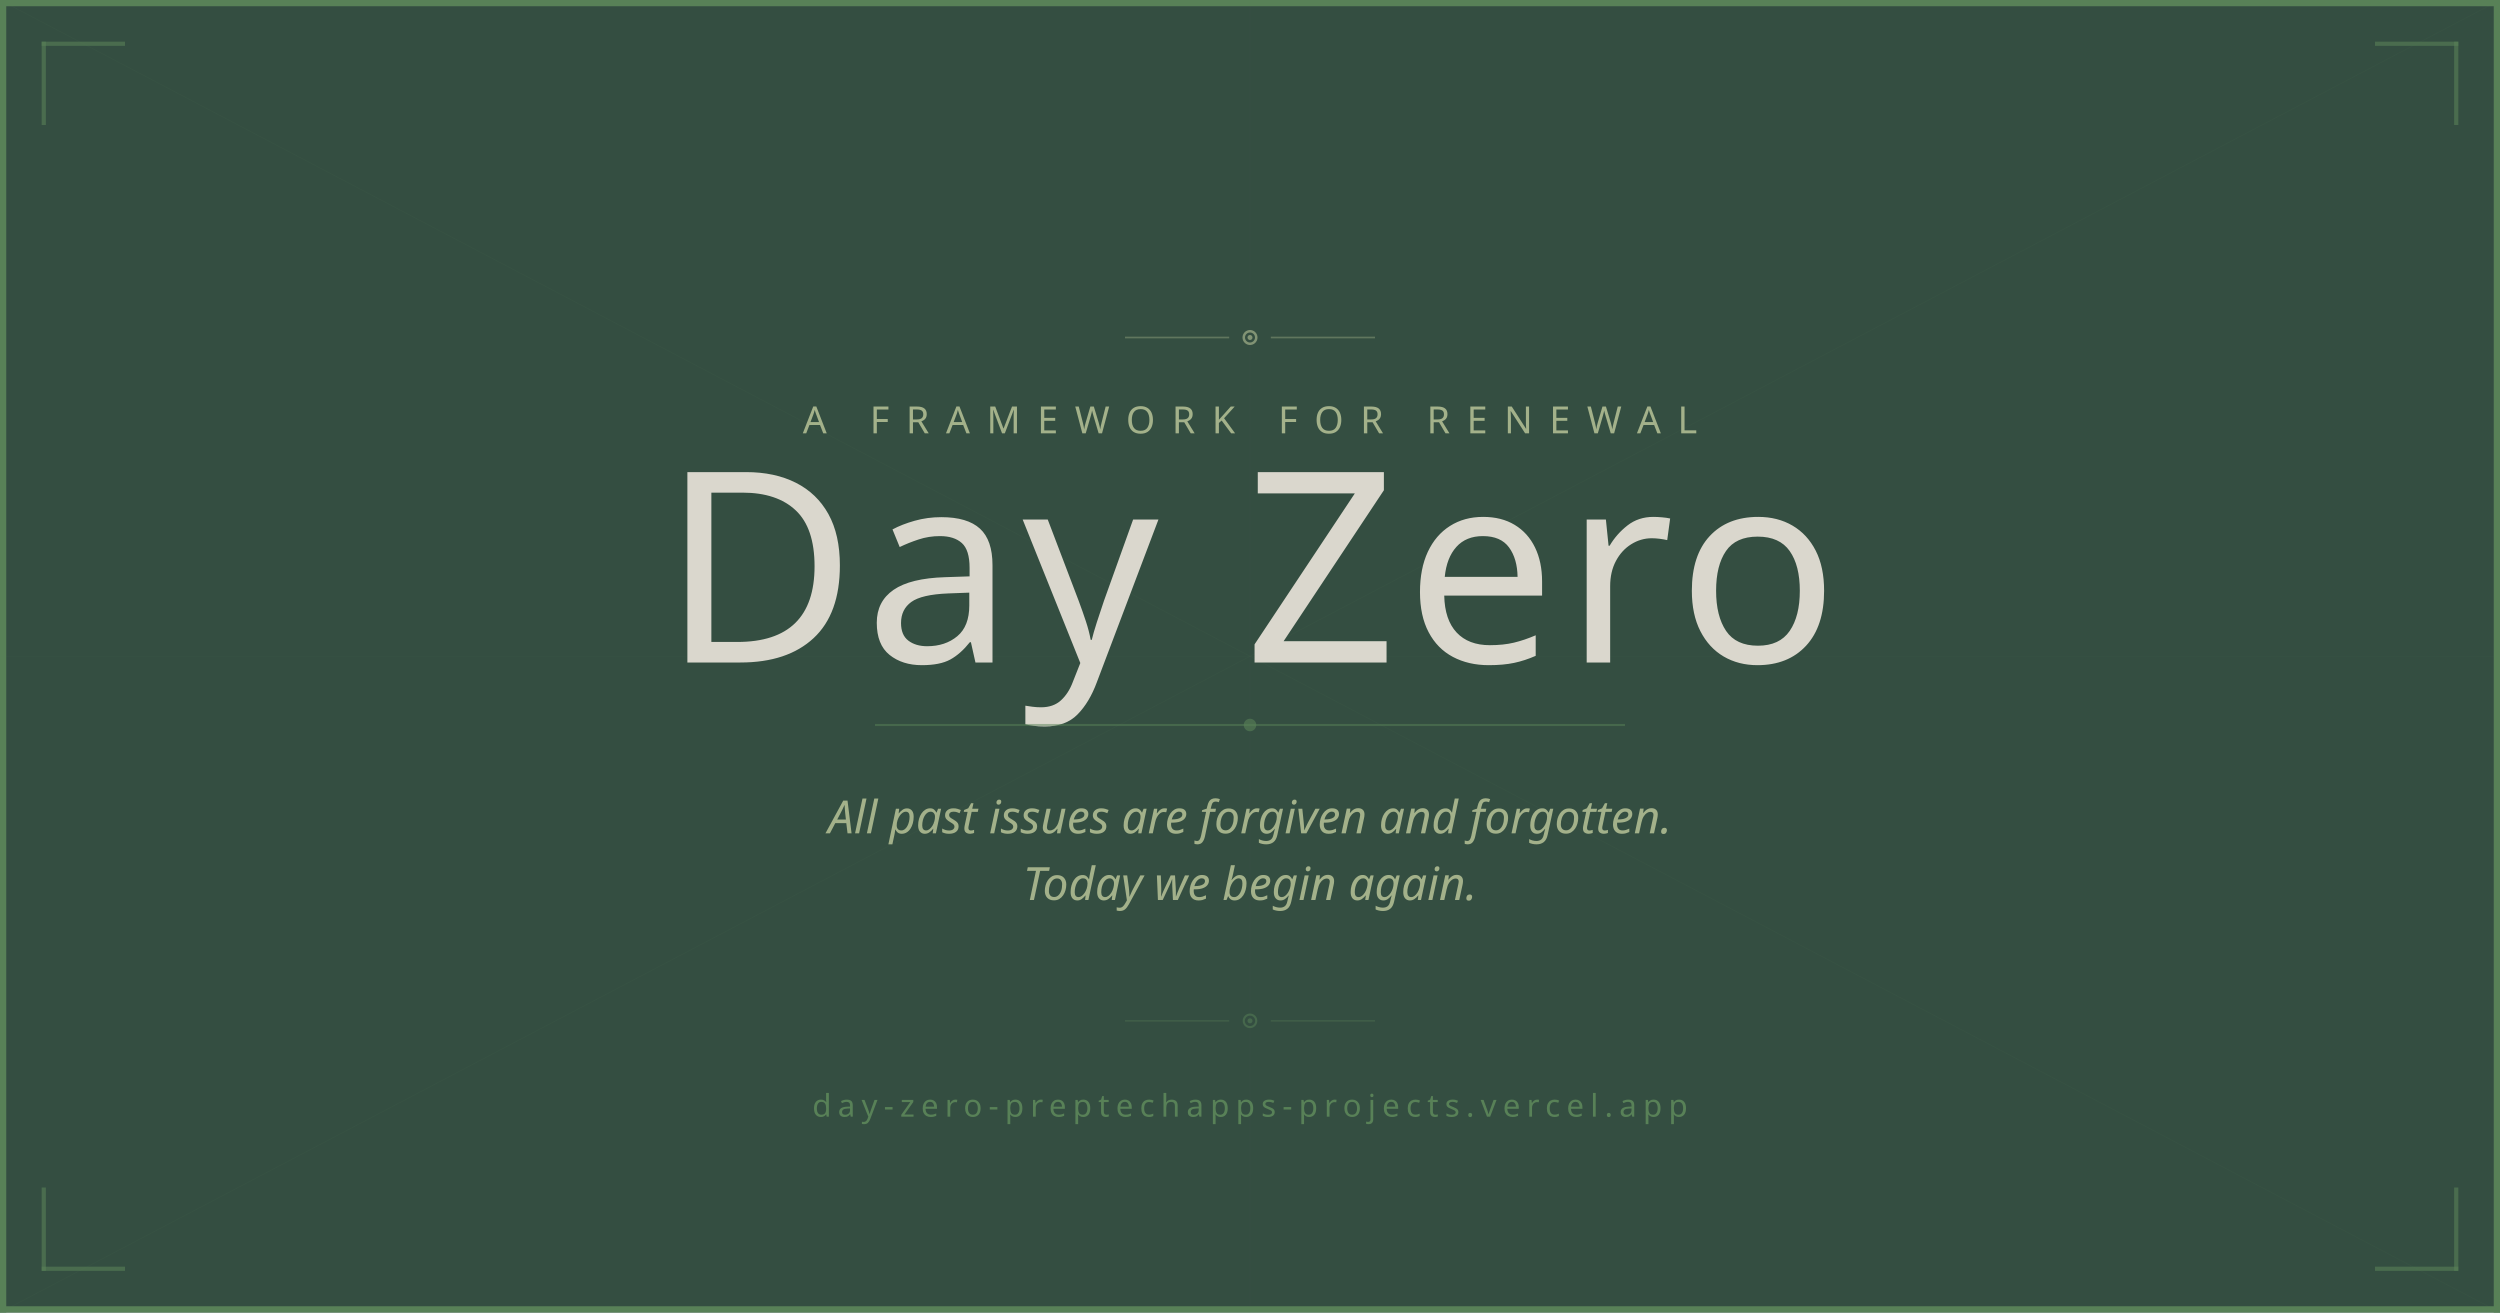
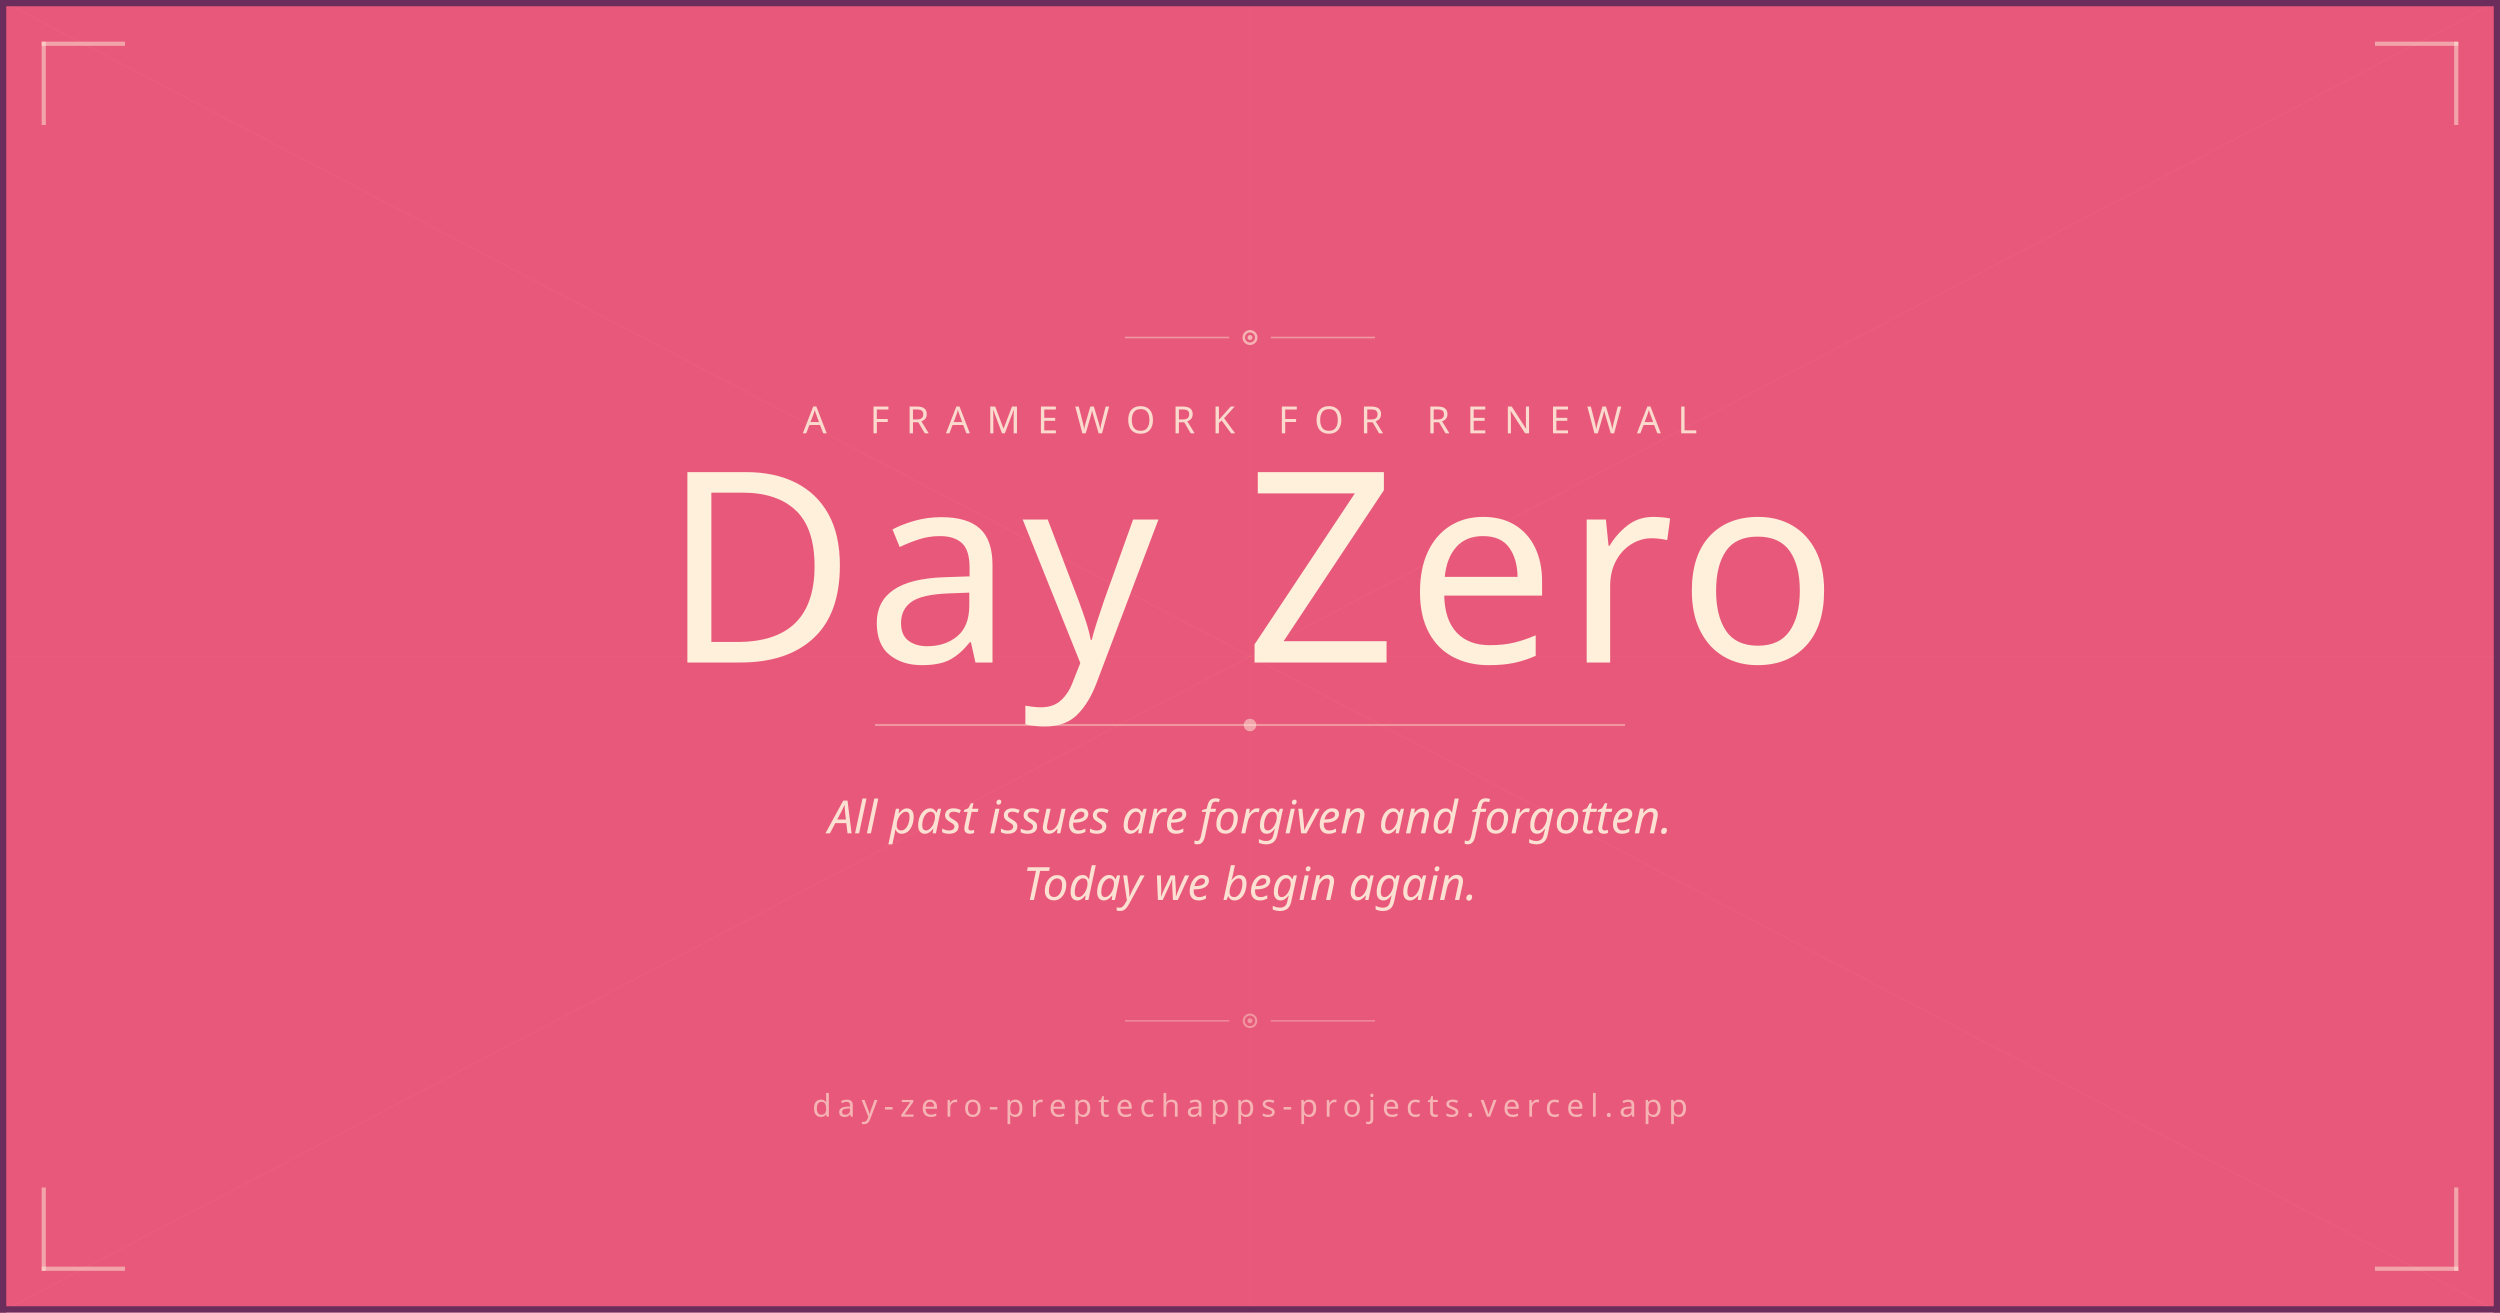
<svg xmlns="http://www.w3.org/2000/svg" width="1200" height="630" viewBox="0 0 1200 630">
-   <rect width="1200" height="630" fill="#344E41" />
-   <line x1="0" y1="0" x2="1200" y2="630" stroke="#588157" stroke-width="0.3" opacity="0.08" />
-   <line x1="0" y1="630" x2="1200" y2="0" stroke="#588157" stroke-width="0.3" opacity="0.08" />
-   <line x1="600" y1="0" x2="600" y2="630" stroke="#588157" stroke-width="0.3" opacity="0.06" />
-   <line x1="0" y1="315" x2="1200" y2="315" stroke="#588157" stroke-width="0.3" opacity="0.06" />
-   <rect x="0" y="0" width="1200" height="3" fill="#588157" />
-   <rect x="0" y="627" width="1200" height="3" fill="#588157" />
-   <rect x="0" y="0" width="3" height="630" fill="#588157" />
-   <rect x="1197" y="0" width="3" height="630" fill="#588157" />
-   <rect x="20" y="20" width="40" height="2" fill="#588157" opacity="0.6" />
-   <rect x="20" y="20" width="2" height="40" fill="#588157" opacity="0.6" />
-   <rect x="1140" y="20" width="40" height="2" fill="#588157" opacity="0.6" />
-   <rect x="1178" y="20" width="2" height="40" fill="#588157" opacity="0.6" />
-   <rect x="20" y="608" width="40" height="2" fill="#588157" opacity="0.6" />
-   <rect x="20" y="570" width="2" height="40" fill="#588157" opacity="0.6" />
-   <rect x="1140" y="608" width="40" height="2" fill="#588157" opacity="0.6" />
-   <rect x="1178" y="570" width="2" height="40" fill="#588157" opacity="0.6" />
-   <circle cx="600" cy="162" r="3" fill="none" stroke="#A3B18A" stroke-width="1.2" opacity="0.7" />
-   <circle cx="600" cy="162" r="1.2" fill="#A3B18A" opacity="0.7" />
-   <line x1="540" y1="162" x2="590" y2="162" stroke="#A3B18A" stroke-width="0.8" opacity="0.4" />
-   <line x1="610" y1="162" x2="660" y2="162" stroke="#A3B18A" stroke-width="0.8" opacity="0.4" />
-   <text x="600" y="208" text-anchor="middle" font-family="'Montserrat', sans-serif" font-size="18" fill="#A3B18A" letter-spacing="8">A FRAMEWORK FOR RENEWAL</text>
-   <text x="600" y="318" text-anchor="middle" font-family="'Montserrat', sans-serif" font-size="128" font-weight="400" fill="#DAD7CD" letter-spacing="4">Day Zero</text>
-   <line x1="420" y1="348" x2="780" y2="348" stroke="#588157" stroke-width="1" opacity="0.5" />
-   <circle cx="600" cy="348" r="3" fill="#588157" opacity="0.6" />
-   <text x="600" y="400" text-anchor="middle" font-family="'Montserrat', sans-serif" font-size="22" fill="#A3B18A" font-style="italic">All past issues are forgiven and forgotten.</text>
-   <text x="600" y="432" text-anchor="middle" font-family="'Montserrat', sans-serif" font-size="22" fill="#A3B18A" font-style="italic">Today we begin again.</text>
-   <circle cx="600" cy="490" r="3" fill="none" stroke="#588157" stroke-width="1" opacity="0.5" />
-   <circle cx="600" cy="490" r="1.2" fill="#588157" opacity="0.5" />
-   <line x1="540" y1="490" x2="590" y2="490" stroke="#588157" stroke-width="0.8" opacity="0.3" />
-   <line x1="610" y1="490" x2="660" y2="490" stroke="#588157" stroke-width="0.8" opacity="0.3" />
-   <text x="600" y="536" text-anchor="middle" font-family="'Montserrat', sans-serif" font-size="15" fill="#588157" letter-spacing="3">day-zero-preptechapps-projects.vercel.app</text>
+   <rect width="1200" height="630" fill="#E8587A" />
+   <line x1="0" y1="0" x2="1200" y2="630" stroke="#F09E8C" stroke-width="0.3" opacity="0.15" />
+   <line x1="0" y1="630" x2="1200" y2="0" stroke="#F09E8C" stroke-width="0.3" opacity="0.15" />
+   <line x1="600" y1="0" x2="600" y2="630" stroke="#F09E8C" stroke-width="0.3" opacity="0.1" />
+   <line x1="0" y1="315" x2="1200" y2="315" stroke="#F09E8C" stroke-width="0.3" opacity="0.1" />
+   <rect x="0" y="0" width="1200" height="3" fill="#6B2D5B" />
+   <rect x="0" y="627" width="1200" height="3" fill="#6B2D5B" />
+   <rect x="0" y="0" width="3" height="630" fill="#6B2D5B" />
+   <rect x="1197" y="0" width="3" height="630" fill="#6B2D5B" />
+   <rect x="20" y="20" width="40" height="2" fill="#FEF0DB" opacity="0.5" />
+   <rect x="20" y="20" width="2" height="40" fill="#FEF0DB" opacity="0.5" />
+   <rect x="1140" y="20" width="40" height="2" fill="#FEF0DB" opacity="0.5" />
+   <rect x="1178" y="20" width="2" height="40" fill="#FEF0DB" opacity="0.5" />
+   <rect x="20" y="608" width="40" height="2" fill="#FEF0DB" opacity="0.5" />
+   <rect x="20" y="570" width="2" height="40" fill="#FEF0DB" opacity="0.5" />
+   <rect x="1140" y="608" width="40" height="2" fill="#FEF0DB" opacity="0.5" />
+   <rect x="1178" y="570" width="2" height="40" fill="#FEF0DB" opacity="0.5" />
+   <circle cx="600" cy="162" r="3" fill="none" stroke="#FEF0DB" stroke-width="1.2" opacity="0.6" />
+   <circle cx="600" cy="162" r="1.2" fill="#FEF0DB" opacity="0.6" />
+   <line x1="540" y1="162" x2="590" y2="162" stroke="#FEF0DB" stroke-width="0.8" opacity="0.4" />
+   <line x1="610" y1="162" x2="660" y2="162" stroke="#FEF0DB" stroke-width="0.8" opacity="0.4" />
+   <text x="600" y="208" text-anchor="middle" font-family="'Montserrat', sans-serif" font-size="18" fill="#FEF0DB" letter-spacing="8" opacity="0.85">A FRAMEWORK FOR RENEWAL</text>
+   <text x="600" y="318" text-anchor="middle" font-family="'Montserrat', sans-serif" font-size="128" font-weight="400" fill="#FEF0DB" letter-spacing="4">Day Zero</text>
+   <line x1="420" y1="348" x2="780" y2="348" stroke="#FEF0DB" stroke-width="1" opacity="0.4" />
+   <circle cx="600" cy="348" r="3" fill="#FEF0DB" opacity="0.5" />
+   <text x="600" y="400" text-anchor="middle" font-family="'Montserrat', sans-serif" font-size="22" fill="#FEF0DB" font-style="italic" opacity="0.9">All past issues are forgiven and forgotten.</text>
+   <text x="600" y="432" text-anchor="middle" font-family="'Montserrat', sans-serif" font-size="22" fill="#FEF0DB" font-style="italic" opacity="0.9">Today we begin again.</text>
+   <circle cx="600" cy="490" r="3" fill="none" stroke="#FEF0DB" stroke-width="1" opacity="0.4" />
+   <circle cx="600" cy="490" r="1.2" fill="#FEF0DB" opacity="0.4" />
+   <line x1="540" y1="490" x2="590" y2="490" stroke="#FEF0DB" stroke-width="0.8" opacity="0.3" />
+   <line x1="610" y1="490" x2="660" y2="490" stroke="#FEF0DB" stroke-width="0.8" opacity="0.3" />
+   <text x="600" y="536" text-anchor="middle" font-family="'Montserrat', sans-serif" font-size="15" fill="#FEF0DB" letter-spacing="3" opacity="0.6">day-zero-preptechapps-projects.vercel.app</text>
</svg>
